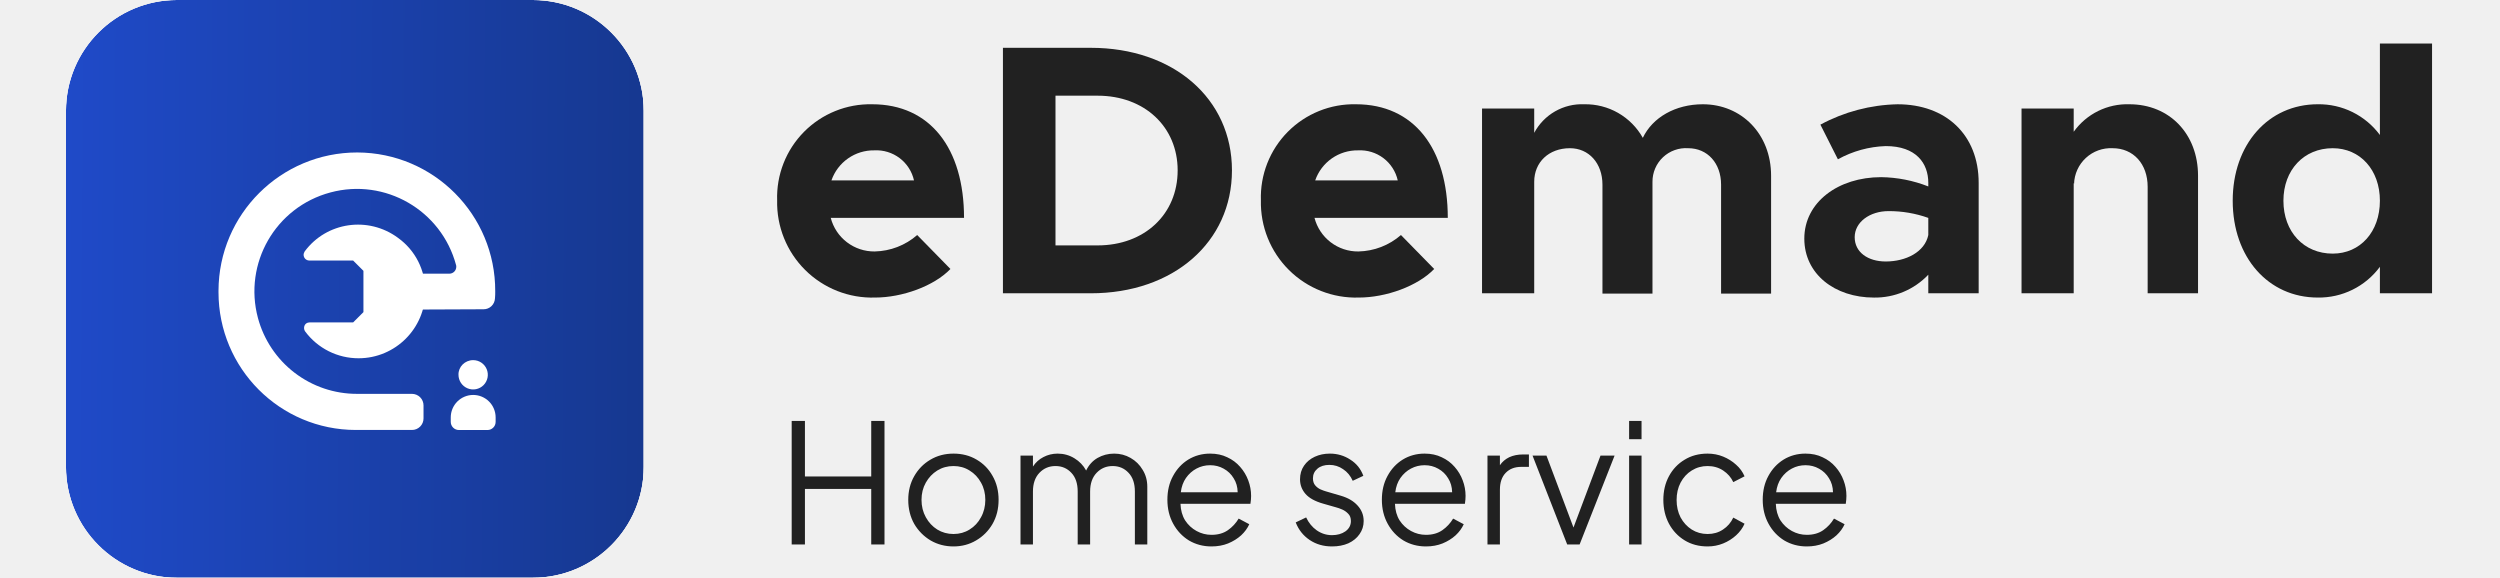
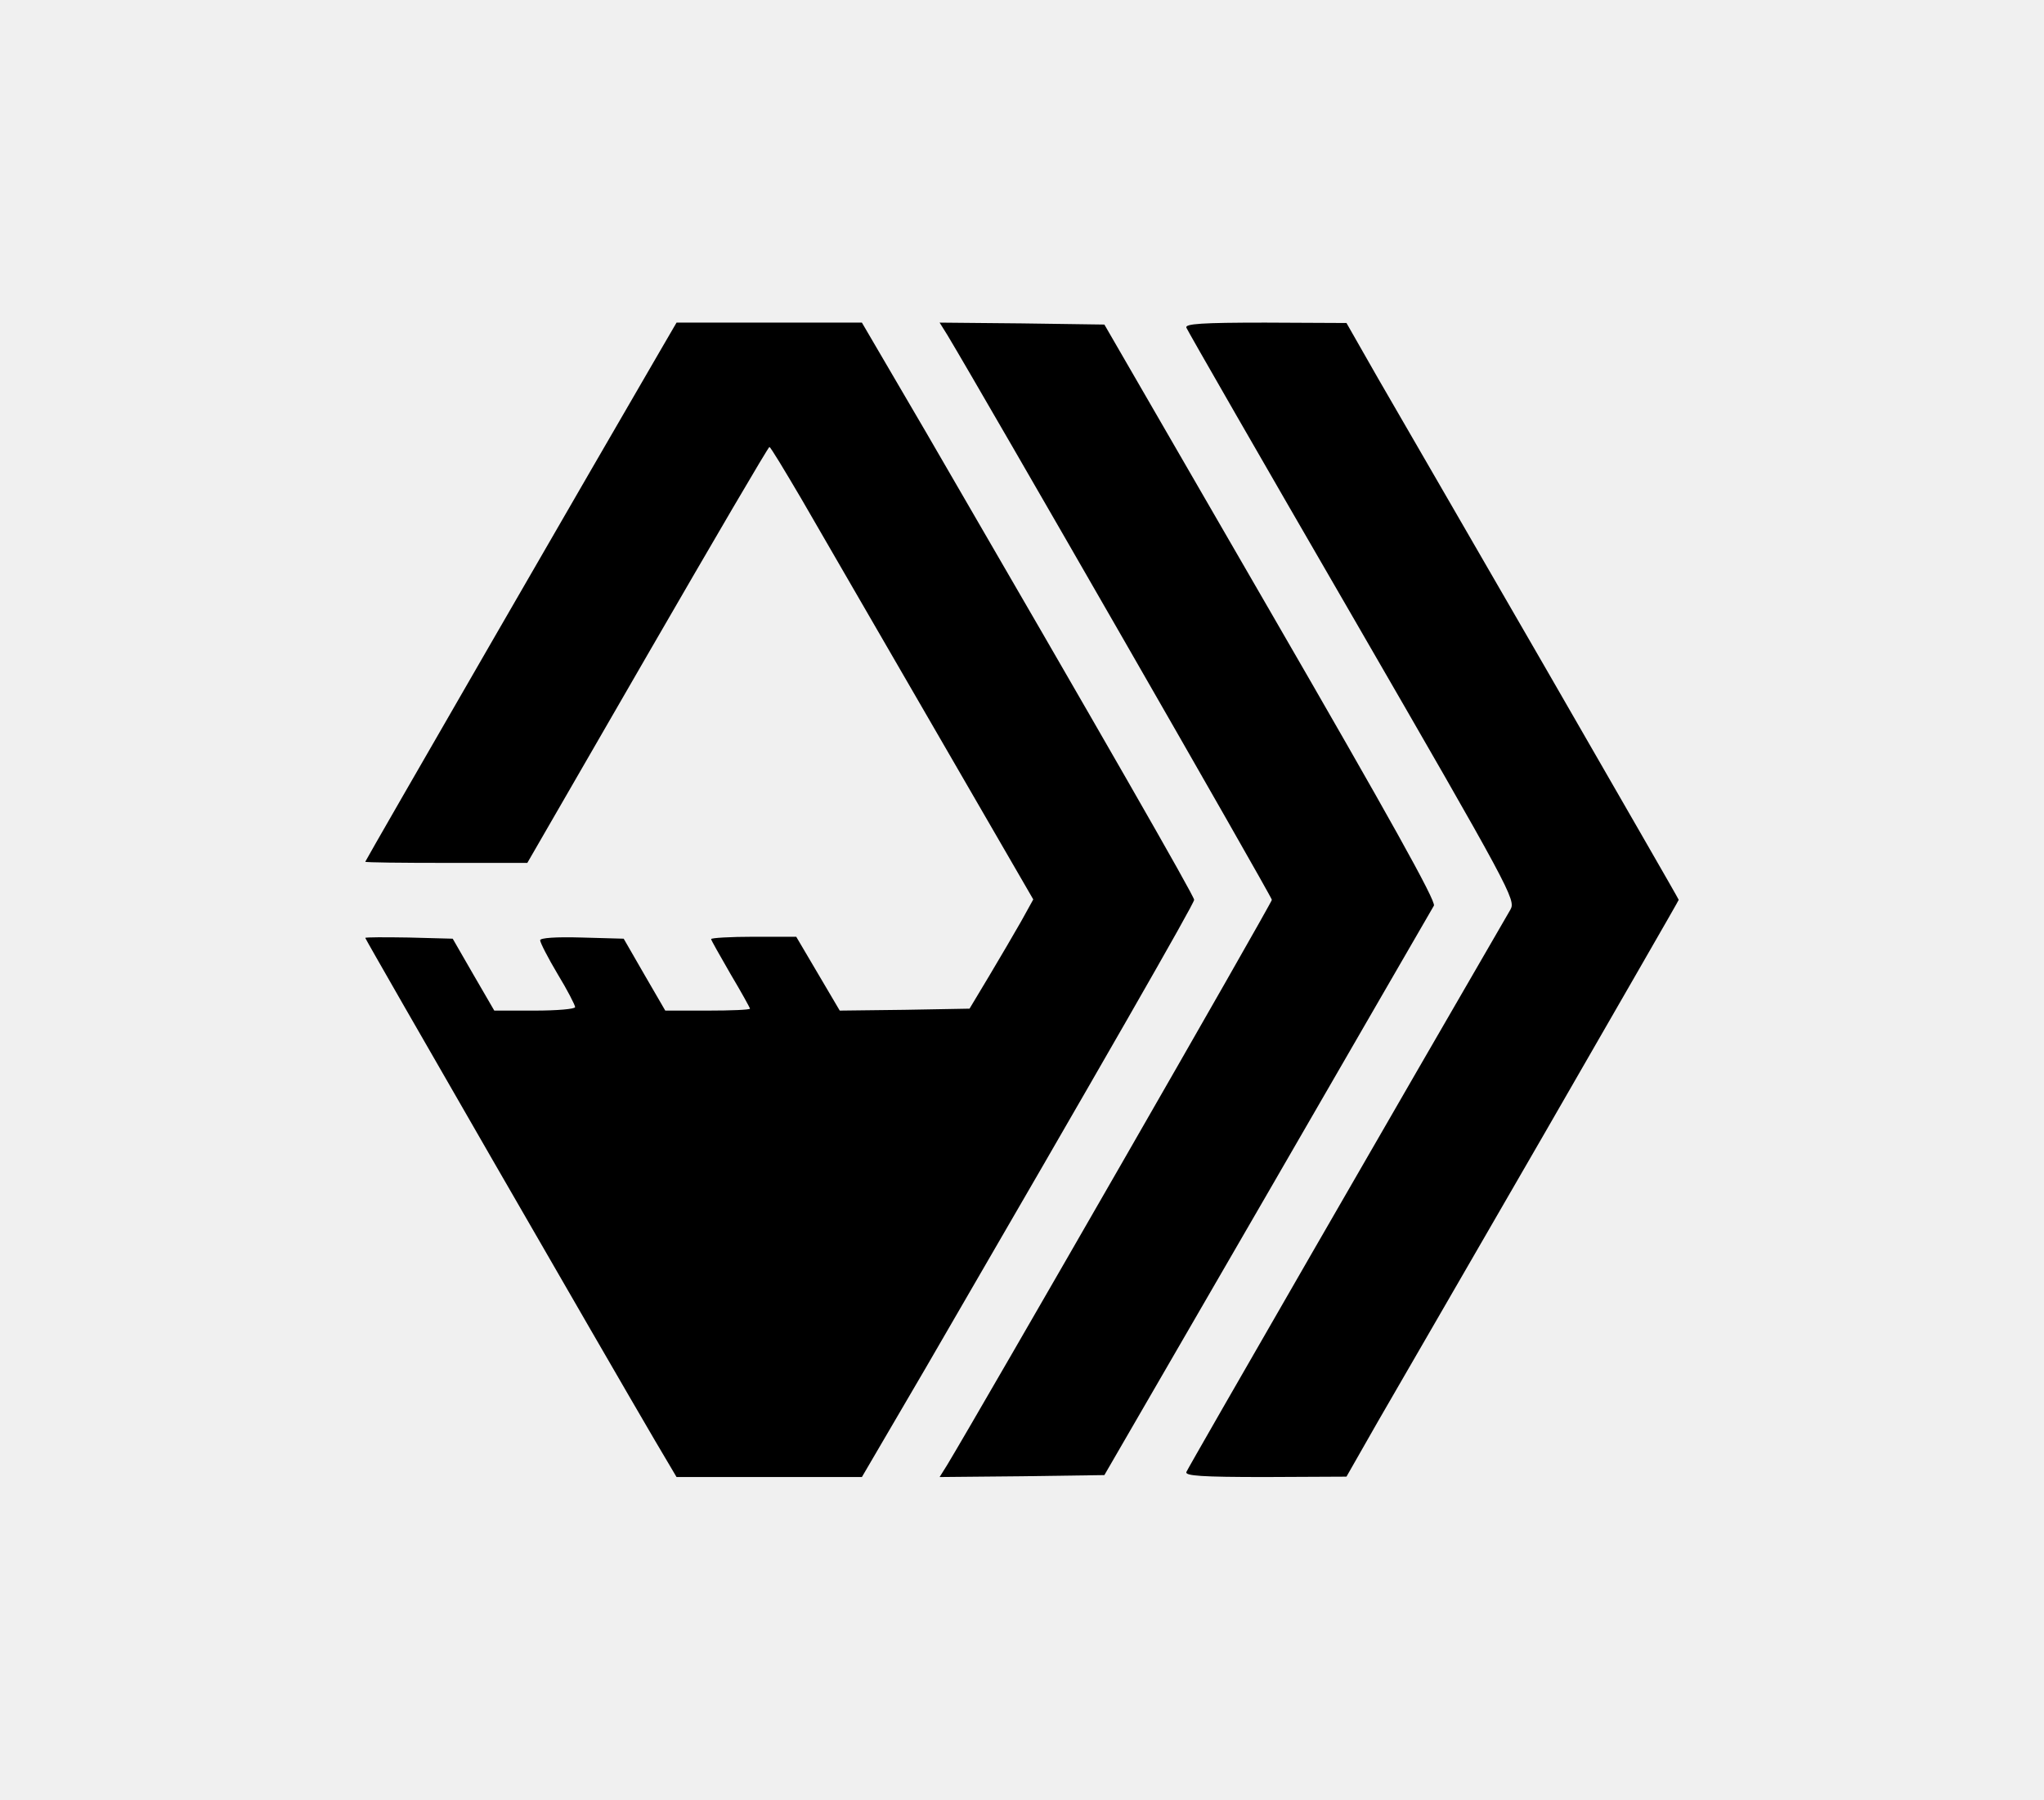
- <svg xmlns="http://www.w3.org/2000/svg" width="225" height="52" viewBox="0 0 225 52" fill="none">
-   <g clip-path="url(#clip0_2636_1487)">
-     <mask id="mask0_2636_1487" style="mask-type:luminance" maskUnits="userSpaceOnUse" x="5" y="0" width="53" height="52">
-       <path d="M57.938 0H5.938V52H57.938V0Z" fill="white" />
-     </mask>
-     <g mask="url(#mask0_2636_1487)">
-       <path d="M57.938 9.929V42.071C57.938 47.554 53.493 52 48.009 52H15.867C10.384 52 5.938 47.554 5.938 42.071V9.929C5.938 4.445 10.384 -0 15.867 -0H48.009C53.493 -0 57.938 4.445 57.938 9.929Z" fill="url(#paint0_linear_2636_1487)" />
-       <path d="M37.909 27.858C38.21 26.803 38.21 25.686 37.909 24.631H40.439C40.521 24.632 40.603 24.616 40.679 24.584C40.755 24.553 40.824 24.507 40.883 24.448C40.941 24.39 40.987 24.321 41.018 24.245C41.05 24.169 41.066 24.087 41.065 24.005C41.069 23.949 41.061 23.894 41.042 23.842C39.719 18.921 34.659 15.997 29.738 17.32C24.794 18.643 21.893 23.703 23.216 28.624C23.743 30.584 24.902 32.315 26.514 33.549C28.125 34.783 30.099 35.45 32.129 35.447H37.073C37.21 35.447 37.346 35.474 37.473 35.526C37.6 35.578 37.716 35.655 37.813 35.752C37.91 35.849 37.987 35.965 38.039 36.092C38.091 36.219 38.118 36.355 38.117 36.492V37.653C38.118 37.79 38.091 37.926 38.039 38.053C37.987 38.18 37.91 38.295 37.813 38.392C37.716 38.489 37.6 38.566 37.473 38.619C37.346 38.671 37.21 38.698 37.073 38.697H32.036C25.189 38.697 19.665 33.15 19.665 26.302V26.163C19.688 19.27 25.282 13.722 32.152 13.722C39.046 13.745 44.593 19.339 44.57 26.21C44.574 26.427 44.566 26.643 44.547 26.86C44.535 27.122 44.422 27.37 44.232 27.552C44.042 27.733 43.789 27.835 43.526 27.834L37.909 27.858Z" fill="white" />
-       <path d="M38.28 26.233C38.28 29.552 35.587 32.244 32.268 32.244C31.334 32.245 30.414 32.027 29.579 31.608C28.745 31.189 28.02 30.58 27.464 29.83C27.301 29.598 27.348 29.273 27.556 29.111C27.645 29.049 27.75 29.016 27.858 29.018H31.781L32.709 28.09V24.376L31.781 23.448H27.835C27.7 23.446 27.571 23.392 27.475 23.297C27.38 23.201 27.326 23.072 27.324 22.937C27.324 22.821 27.371 22.728 27.417 22.635C29.39 19.966 33.15 19.432 35.819 21.405C37.398 22.542 38.28 24.33 38.28 26.233" fill="white" />
-       <path d="M42.587 35.545C43.123 35.545 43.636 35.758 44.015 36.137C44.394 36.515 44.606 37.029 44.607 37.564V37.959C44.608 38.057 44.59 38.154 44.553 38.245C44.516 38.335 44.461 38.418 44.392 38.487C44.323 38.556 44.241 38.611 44.15 38.648C44.059 38.684 43.962 38.703 43.864 38.702H41.311C41.213 38.703 41.116 38.684 41.025 38.648C40.934 38.611 40.852 38.556 40.783 38.487C40.714 38.418 40.659 38.335 40.622 38.245C40.585 38.154 40.567 38.057 40.568 37.959V37.564C40.569 37.029 40.781 36.515 41.16 36.137C41.539 35.758 42.052 35.545 42.587 35.545Z" fill="white" />
-       <path d="M42.584 32.412C42.845 32.412 43.1 32.489 43.317 32.634C43.534 32.779 43.703 32.985 43.803 33.226C43.903 33.467 43.929 33.733 43.878 33.989C43.827 34.244 43.702 34.48 43.517 34.664C43.333 34.849 43.097 34.974 42.842 35.025C42.586 35.076 42.32 35.05 42.079 34.95C41.838 34.85 41.632 34.681 41.487 34.464C41.342 34.247 41.264 33.992 41.264 33.731C41.241 33.014 41.843 32.412 42.584 32.412Z" fill="white" />
-     </g>
+ <svg xmlns="http://www.w3.org/2000/svg" version="1.0" width="526pt" height="463pt" viewBox="0 0 526 463" preserveAspectRatio="xMidYMid meet">
+   <g transform="translate(0,463) scale(0.1,-0.1)" fill="#000000" stroke="none">
+     <path d="M1702 3733 c-148 -254 -762 -1317 -762 -1320 0 -2 94 -3 208 -3 l209 0 309 535 c170 294 311 535 314 535 3 0 39 -60 82 -133 42 -72 193 -334 337 -582 l260 -449 -31 -56 c-17 -30 -54 -93 -82 -140 l-51 -85 -167 -3 -167 -2 -56 95 -56 95 -109 0 c-61 0 -110 -3 -110 -6 0 -3 23 -43 50 -90 28 -47 50 -87 50 -89 0 -3 -49 -5 -109 -5 l-109 0 -54 93 -53 92 -108 3 c-67 2 -107 -1 -107 -7 0 -6 20 -45 45 -87 25 -41 45 -80 45 -85 0 -5 -47 -9 -104 -9 l-104 0 -54 93 -53 92 -113 3 c-61 1 -112 1 -112 -1 0 -4 628 -1093 746 -1294 l55 -93 238 0 239 0 165 282 c457 787 690 1193 690 1203 0 10 -233 416 -690 1203 l-165 282 -239 0 -238 0 -39 -67z" />
+     <path d="M2438 3768 c88 -146 835 -1445 835 -1453 0 -8 -747 -1307 -835 -1453 l-20 -32 212 2 212 3 420 725 c231 399 423 732 428 740 6 11 -115 228 -420 755 l-428 740 -212 3 -212 2 20 -32z" />
+     <path d="M3053 3787 c2 -6 194 -340 427 -742 409 -707 421 -730 407 -755 -257 -443 -831 -1438 -834 -1447 -4 -10 40 -13 203 -13 l209 1 81 142 c45 78 238 411 428 740 190 330 346 600 346 602 0 2 -156 272 -346 602 -190 329 -383 662 -428 740 l-81 142 -209 1 c-163 0 -207 -3 -203 -13z" />
  </g>
-   <path d="M82.548 21.153L85.539 24.208C84.059 25.751 81.198 26.78 78.754 26.78C77.593 26.816 76.436 26.614 75.356 26.188C74.275 25.762 73.292 25.12 72.468 24.302C71.643 23.483 70.994 22.505 70.56 21.428C70.126 20.35 69.916 19.195 69.943 18.034C69.905 16.896 70.1 15.762 70.515 14.702C70.93 13.642 71.558 12.678 72.358 11.868C73.159 11.059 74.116 10.421 75.171 9.994C76.227 9.566 77.358 9.359 78.496 9.384C83.706 9.384 86.763 13.339 86.763 19.61H74.767C74.994 20.483 75.507 21.255 76.224 21.802C76.941 22.35 77.821 22.642 78.723 22.632C80.132 22.602 81.485 22.079 82.548 21.153ZM74.831 16.233H82.259C82.079 15.434 81.621 14.724 80.968 14.23C80.315 13.736 79.507 13.488 78.689 13.532C77.844 13.519 77.015 13.773 76.323 14.258C75.63 14.743 75.108 15.434 74.831 16.233Z" fill="#212121" />
-   <path d="M90.264 4.303H98.175C105.603 4.303 110.876 8.869 110.876 15.333C110.876 21.796 105.602 26.396 98.175 26.396H90.264V4.303ZM98.786 22.086C102.998 22.086 105.989 19.289 105.989 15.333C105.989 11.41 102.999 8.612 98.786 8.612H94.994V22.086H98.786Z" fill="#212121" />
-   <path d="M126.086 21.153L129.077 24.208C127.597 25.751 124.736 26.78 122.292 26.78C121.13 26.816 119.974 26.614 118.894 26.188C117.813 25.762 116.83 25.12 116.006 24.302C115.181 23.483 114.532 22.505 114.098 21.428C113.664 20.35 113.454 19.195 113.481 18.034C113.443 16.896 113.638 15.762 114.053 14.702C114.468 13.642 115.095 12.678 115.896 11.868C116.697 11.059 117.654 10.421 118.709 9.994C119.765 9.566 120.896 9.359 122.034 9.384C127.244 9.384 130.301 13.339 130.301 19.61H118.305C118.532 20.483 119.044 21.255 119.761 21.803C120.478 22.351 121.358 22.643 122.26 22.632C123.669 22.602 125.023 22.079 126.086 21.153ZM118.369 16.233H125.797C125.617 15.434 125.16 14.725 124.507 14.23C123.853 13.736 123.046 13.489 122.228 13.532C121.382 13.519 120.554 13.773 119.861 14.258C119.168 14.743 118.646 15.434 118.369 16.233Z" fill="#212121" />
-   <path d="M159.398 15.815V26.427H154.897V16.619C154.897 14.693 153.675 13.339 151.938 13.339C151.525 13.311 151.11 13.368 150.72 13.508C150.33 13.647 149.973 13.866 149.671 14.149C149.369 14.433 149.129 14.776 148.966 15.157C148.803 15.537 148.72 15.948 148.723 16.362V26.427H144.221V16.619C144.221 14.693 142.999 13.339 141.294 13.339C139.397 13.339 138.079 14.594 138.079 16.362V26.395H133.383V9.77H138.079V11.956C138.51 11.147 139.162 10.476 139.958 10.021C140.755 9.566 141.664 9.345 142.58 9.384C143.651 9.363 144.707 9.633 145.636 10.165C146.564 10.698 147.331 11.472 147.854 12.406C148.725 10.573 150.781 9.384 153.256 9.384C156.729 9.384 159.398 12.053 159.398 15.815Z" fill="#212121" />
-   <path d="M178.08 16.46V26.396H173.547V24.724C172.919 25.386 172.16 25.911 171.318 26.265C170.477 26.619 169.572 26.795 168.659 26.782C165.122 26.782 162.388 24.659 162.388 21.476C162.388 18.196 165.443 15.944 169.302 15.944C170.756 15.963 172.194 16.246 173.547 16.78V16.46C173.547 14.691 172.453 13.148 169.721 13.148C168.21 13.196 166.733 13.604 165.411 14.337L163.836 11.218C165.972 10.063 168.353 9.435 170.782 9.385C175.122 9.384 178.08 12.117 178.08 16.46ZM173.547 21.154V19.611C172.401 19.203 171.193 18.996 169.977 19C168.273 19 166.922 19.994 166.922 21.348C166.922 22.701 168.112 23.534 169.719 23.534C171.521 23.532 173.225 22.696 173.547 21.153V21.154Z" fill="#212121" />
-   <path d="M197.823 15.815V26.395H193.289V16.812C193.289 14.754 192.003 13.339 190.138 13.339C189.697 13.317 189.257 13.384 188.843 13.534C188.428 13.685 188.048 13.917 187.725 14.216C187.401 14.516 187.141 14.877 186.959 15.279C186.777 15.681 186.677 16.115 186.665 16.555L186.633 16.459V26.395H181.938V9.77H186.633V11.86C187.2 11.066 187.955 10.424 188.83 9.992C189.706 9.56 190.674 9.351 191.65 9.384C195.251 9.384 197.823 12.053 197.823 15.815Z" fill="#212121" />
-   <path d="M218.885 3.917V26.394H214.191V24.015C213.545 24.887 212.701 25.593 211.728 26.074C210.755 26.555 209.682 26.797 208.597 26.78C204.159 26.78 200.944 23.179 200.944 18.066C200.944 12.985 204.159 9.383 208.597 9.383C209.682 9.366 210.755 9.608 211.728 10.089C212.701 10.57 213.545 11.276 214.191 12.149V3.917H218.885ZM214.191 18.066C214.191 15.301 212.422 13.339 209.946 13.339C207.342 13.339 205.508 15.301 205.508 18.066C205.508 20.863 207.341 22.826 209.946 22.826C212.422 22.825 214.191 20.864 214.191 18.066Z" fill="#212121" />
-   <path d="M71.251 49V37.886H72.444V42.884H78.411V37.886H79.605V49H78.411V44.002H72.444V49H71.251ZM85.815 49.179C85.059 49.179 84.373 49 83.756 48.642C83.14 48.274 82.648 47.776 82.28 47.15C81.922 46.514 81.743 45.792 81.743 44.987C81.743 44.191 81.922 43.48 82.28 42.854C82.638 42.227 83.12 41.735 83.727 41.377C84.343 41.009 85.039 40.825 85.815 40.825C86.591 40.825 87.282 41.004 87.888 41.362C88.505 41.72 88.987 42.212 89.335 42.839C89.694 43.465 89.873 44.181 89.873 44.987C89.873 45.803 89.689 46.529 89.321 47.165C88.953 47.791 88.46 48.284 87.844 48.642C87.237 49 86.561 49.179 85.815 49.179ZM85.815 48.06C86.352 48.06 86.834 47.926 87.262 47.657C87.7 47.389 88.043 47.021 88.291 46.553C88.55 46.086 88.679 45.564 88.679 44.987C88.679 44.41 88.55 43.893 88.291 43.436C88.043 42.978 87.7 42.615 87.262 42.347C86.834 42.078 86.352 41.944 85.815 41.944C85.278 41.944 84.791 42.078 84.353 42.347C83.925 42.615 83.582 42.978 83.324 43.436C83.065 43.893 82.936 44.41 82.936 44.987C82.936 45.564 83.065 46.086 83.324 46.553C83.582 47.021 83.925 47.389 84.353 47.657C84.791 47.926 85.278 48.06 85.815 48.06ZM91.846 49V41.004H92.965V41.989C93.203 41.621 93.516 41.337 93.904 41.138C94.302 40.929 94.73 40.825 95.187 40.825C95.734 40.825 96.236 40.964 96.694 41.243C97.151 41.521 97.504 41.889 97.753 42.347C97.992 41.849 98.335 41.471 98.782 41.213C99.24 40.954 99.737 40.825 100.274 40.825C100.811 40.825 101.303 40.954 101.751 41.213C102.208 41.471 102.571 41.83 102.84 42.287C103.118 42.734 103.257 43.242 103.257 43.809V49H102.139V44.241C102.139 43.515 101.95 42.953 101.572 42.556C101.194 42.148 100.716 41.944 100.14 41.944C99.563 41.944 99.081 42.148 98.693 42.556C98.305 42.963 98.111 43.525 98.111 44.241V49H96.992V44.241C96.992 43.515 96.803 42.953 96.425 42.556C96.047 42.148 95.57 41.944 94.993 41.944C94.416 41.944 93.934 42.148 93.546 42.556C93.158 42.963 92.965 43.525 92.965 44.241V49H91.846ZM109.033 49.179C108.288 49.179 107.611 49 107.005 48.642C106.408 48.274 105.936 47.772 105.588 47.135C105.239 46.499 105.065 45.778 105.065 44.972C105.065 44.167 105.234 43.456 105.573 42.839C105.911 42.212 106.368 41.72 106.945 41.362C107.532 41.004 108.188 40.825 108.914 40.825C109.491 40.825 110.003 40.934 110.451 41.153C110.908 41.362 111.296 41.651 111.614 42.019C111.932 42.377 112.176 42.784 112.345 43.242C112.514 43.689 112.599 44.152 112.599 44.629C112.599 44.728 112.594 44.843 112.584 44.972C112.574 45.091 112.559 45.216 112.539 45.345H106.244C106.264 45.922 106.403 46.419 106.662 46.837C106.93 47.245 107.273 47.563 107.691 47.791C108.109 48.02 108.556 48.135 109.033 48.135C109.62 48.135 110.112 47.995 110.51 47.717C110.908 47.438 111.231 47.09 111.48 46.673L112.435 47.18C112.275 47.538 112.032 47.871 111.704 48.179C111.375 48.478 110.983 48.721 110.525 48.91C110.078 49.089 109.58 49.179 109.033 49.179ZM108.914 41.869C108.476 41.869 108.069 41.969 107.691 42.168C107.313 42.367 106.995 42.65 106.736 43.018C106.488 43.376 106.333 43.804 106.274 44.301H111.39C111.38 43.824 111.261 43.406 111.032 43.048C110.814 42.68 110.515 42.391 110.137 42.183C109.769 41.974 109.362 41.869 108.914 41.869ZM119.881 49.179C119.115 49.179 118.444 48.985 117.867 48.597C117.29 48.209 116.872 47.682 116.614 47.016L117.553 46.568C117.782 47.056 118.1 47.443 118.508 47.732C118.926 48.02 119.383 48.164 119.881 48.164C120.358 48.164 120.761 48.05 121.089 47.821C121.417 47.583 121.581 47.274 121.581 46.896C121.581 46.618 121.502 46.399 121.342 46.24C121.183 46.071 120.999 45.942 120.791 45.852C120.582 45.763 120.398 45.698 120.239 45.658L119.09 45.33C118.354 45.121 117.822 44.828 117.494 44.45C117.166 44.072 117.002 43.635 117.002 43.137C117.002 42.67 117.121 42.262 117.36 41.914C117.598 41.566 117.921 41.297 118.329 41.108C118.737 40.92 119.189 40.825 119.687 40.825C120.363 40.825 120.974 41.004 121.521 41.362C122.078 41.71 122.471 42.197 122.7 42.824L121.745 43.272C121.546 42.824 121.258 42.476 120.88 42.227C120.512 41.969 120.099 41.84 119.642 41.84C119.194 41.84 118.836 41.954 118.568 42.183C118.299 42.411 118.165 42.7 118.165 43.048C118.165 43.316 118.235 43.53 118.374 43.689C118.513 43.848 118.672 43.968 118.851 44.047C119.04 44.127 119.204 44.187 119.344 44.226L120.671 44.614C121.318 44.803 121.82 45.096 122.178 45.494C122.546 45.892 122.73 46.359 122.73 46.896C122.73 47.334 122.605 47.727 122.357 48.075C122.118 48.423 121.785 48.696 121.357 48.895C120.93 49.084 120.437 49.179 119.881 49.179ZM128.336 49.179C127.59 49.179 126.913 49 126.307 48.642C125.71 48.274 125.238 47.772 124.89 47.135C124.542 46.499 124.368 45.778 124.368 44.972C124.368 44.167 124.537 43.456 124.875 42.839C125.213 42.212 125.67 41.72 126.247 41.362C126.834 41.004 127.49 40.825 128.216 40.825C128.793 40.825 129.305 40.934 129.753 41.153C130.21 41.362 130.598 41.651 130.916 42.019C131.234 42.377 131.478 42.784 131.647 43.242C131.816 43.689 131.901 44.152 131.901 44.629C131.901 44.728 131.896 44.843 131.886 44.972C131.876 45.091 131.861 45.216 131.841 45.345H125.546C125.566 45.922 125.705 46.419 125.964 46.837C126.232 47.245 126.575 47.563 126.993 47.791C127.411 48.02 127.858 48.135 128.336 48.135C128.922 48.135 129.415 47.995 129.812 47.717C130.21 47.438 130.533 47.09 130.782 46.673L131.737 47.18C131.578 47.538 131.334 47.871 131.006 48.179C130.678 48.478 130.285 48.721 129.827 48.91C129.38 49.089 128.882 49.179 128.336 49.179ZM128.216 41.869C127.779 41.869 127.371 41.969 126.993 42.168C126.615 42.367 126.297 42.65 126.038 43.018C125.79 43.376 125.635 43.804 125.576 44.301H130.692C130.682 43.824 130.563 43.406 130.334 43.048C130.116 42.68 129.817 42.391 129.439 42.183C129.071 41.974 128.664 41.869 128.216 41.869ZM133.873 49V41.004H134.992V41.869C135.201 41.561 135.479 41.322 135.827 41.153C136.185 40.984 136.608 40.9 137.095 40.9H137.603V42.019H136.902C136.325 42.019 135.862 42.197 135.514 42.556C135.166 42.913 134.992 43.421 134.992 44.077V49H133.873ZM141.047 49L137.929 41.004H139.182L141.614 47.478L144.045 41.004H145.313L142.166 49H141.047ZM146.62 39.527V37.886H147.739V39.527H146.62ZM146.62 49V41.004H147.739V49H146.62ZM153.684 49.179C152.898 49.179 152.207 48.995 151.61 48.627C151.013 48.259 150.546 47.762 150.208 47.135C149.87 46.499 149.701 45.783 149.701 44.987C149.701 44.191 149.87 43.48 150.208 42.854C150.546 42.227 151.013 41.735 151.61 41.377C152.207 41.009 152.898 40.825 153.684 40.825C154.181 40.825 154.648 40.915 155.086 41.094C155.523 41.273 155.911 41.516 156.249 41.825C156.587 42.123 156.841 42.471 157.01 42.869L155.996 43.391C155.797 42.963 155.493 42.615 155.086 42.347C154.678 42.078 154.211 41.944 153.684 41.944C153.156 41.944 152.679 42.078 152.251 42.347C151.834 42.605 151.501 42.968 151.252 43.436C151.013 43.893 150.894 44.415 150.894 45.002C150.894 45.579 151.013 46.101 151.252 46.568C151.501 47.026 151.834 47.389 152.251 47.657C152.679 47.926 153.156 48.06 153.684 48.06C154.211 48.06 154.673 47.926 155.071 47.657C155.479 47.389 155.787 47.031 155.996 46.583L157.01 47.135C156.841 47.523 156.587 47.871 156.249 48.179C155.911 48.488 155.523 48.731 155.086 48.91C154.648 49.089 154.181 49.179 153.684 49.179ZM162.613 49.179C161.867 49.179 161.191 49 160.584 48.642C159.988 48.274 159.515 47.772 159.167 47.135C158.819 46.499 158.645 45.778 158.645 44.972C158.645 44.167 158.814 43.456 159.152 42.839C159.49 42.212 159.948 41.72 160.525 41.362C161.111 41.004 161.768 40.825 162.494 40.825C163.071 40.825 163.583 40.934 164.03 41.153C164.488 41.362 164.876 41.651 165.194 42.019C165.512 42.377 165.756 42.784 165.925 43.242C166.094 43.689 166.178 44.152 166.178 44.629C166.178 44.728 166.173 44.843 166.163 44.972C166.154 45.091 166.139 45.216 166.119 45.345H159.824C159.844 45.922 159.983 46.419 160.241 46.837C160.51 47.245 160.853 47.563 161.271 47.791C161.688 48.02 162.136 48.135 162.613 48.135C163.2 48.135 163.692 47.995 164.09 47.717C164.488 47.438 164.811 47.09 165.06 46.673L166.014 47.18C165.855 47.538 165.612 47.871 165.283 48.179C164.955 48.478 164.562 48.721 164.105 48.91C163.657 49.089 163.16 49.179 162.613 49.179ZM162.494 41.869C162.056 41.869 161.648 41.969 161.271 42.168C160.893 42.367 160.574 42.65 160.316 43.018C160.067 43.376 159.913 43.804 159.853 44.301H164.97C164.96 43.824 164.841 43.406 164.612 43.048C164.393 42.68 164.095 42.391 163.717 42.183C163.349 41.974 162.941 41.869 162.494 41.869Z" fill="#212121" />
-   <defs>
-     <linearGradient id="paint0_linear_2636_1487" x1="5.938" y1="23.972" x2="57.938" y2="24.284" gradientUnits="userSpaceOnUse">
-       <stop stop-color="#1F4AC8" />
-       <stop offset="1" stop-color="#163890" />
-     </linearGradient>
-     <clipPath id="clip0_2636_1487">
-       <rect x="5.938" width="52" height="52" rx="10" fill="white" />
-     </clipPath>
-   </defs>
</svg>
